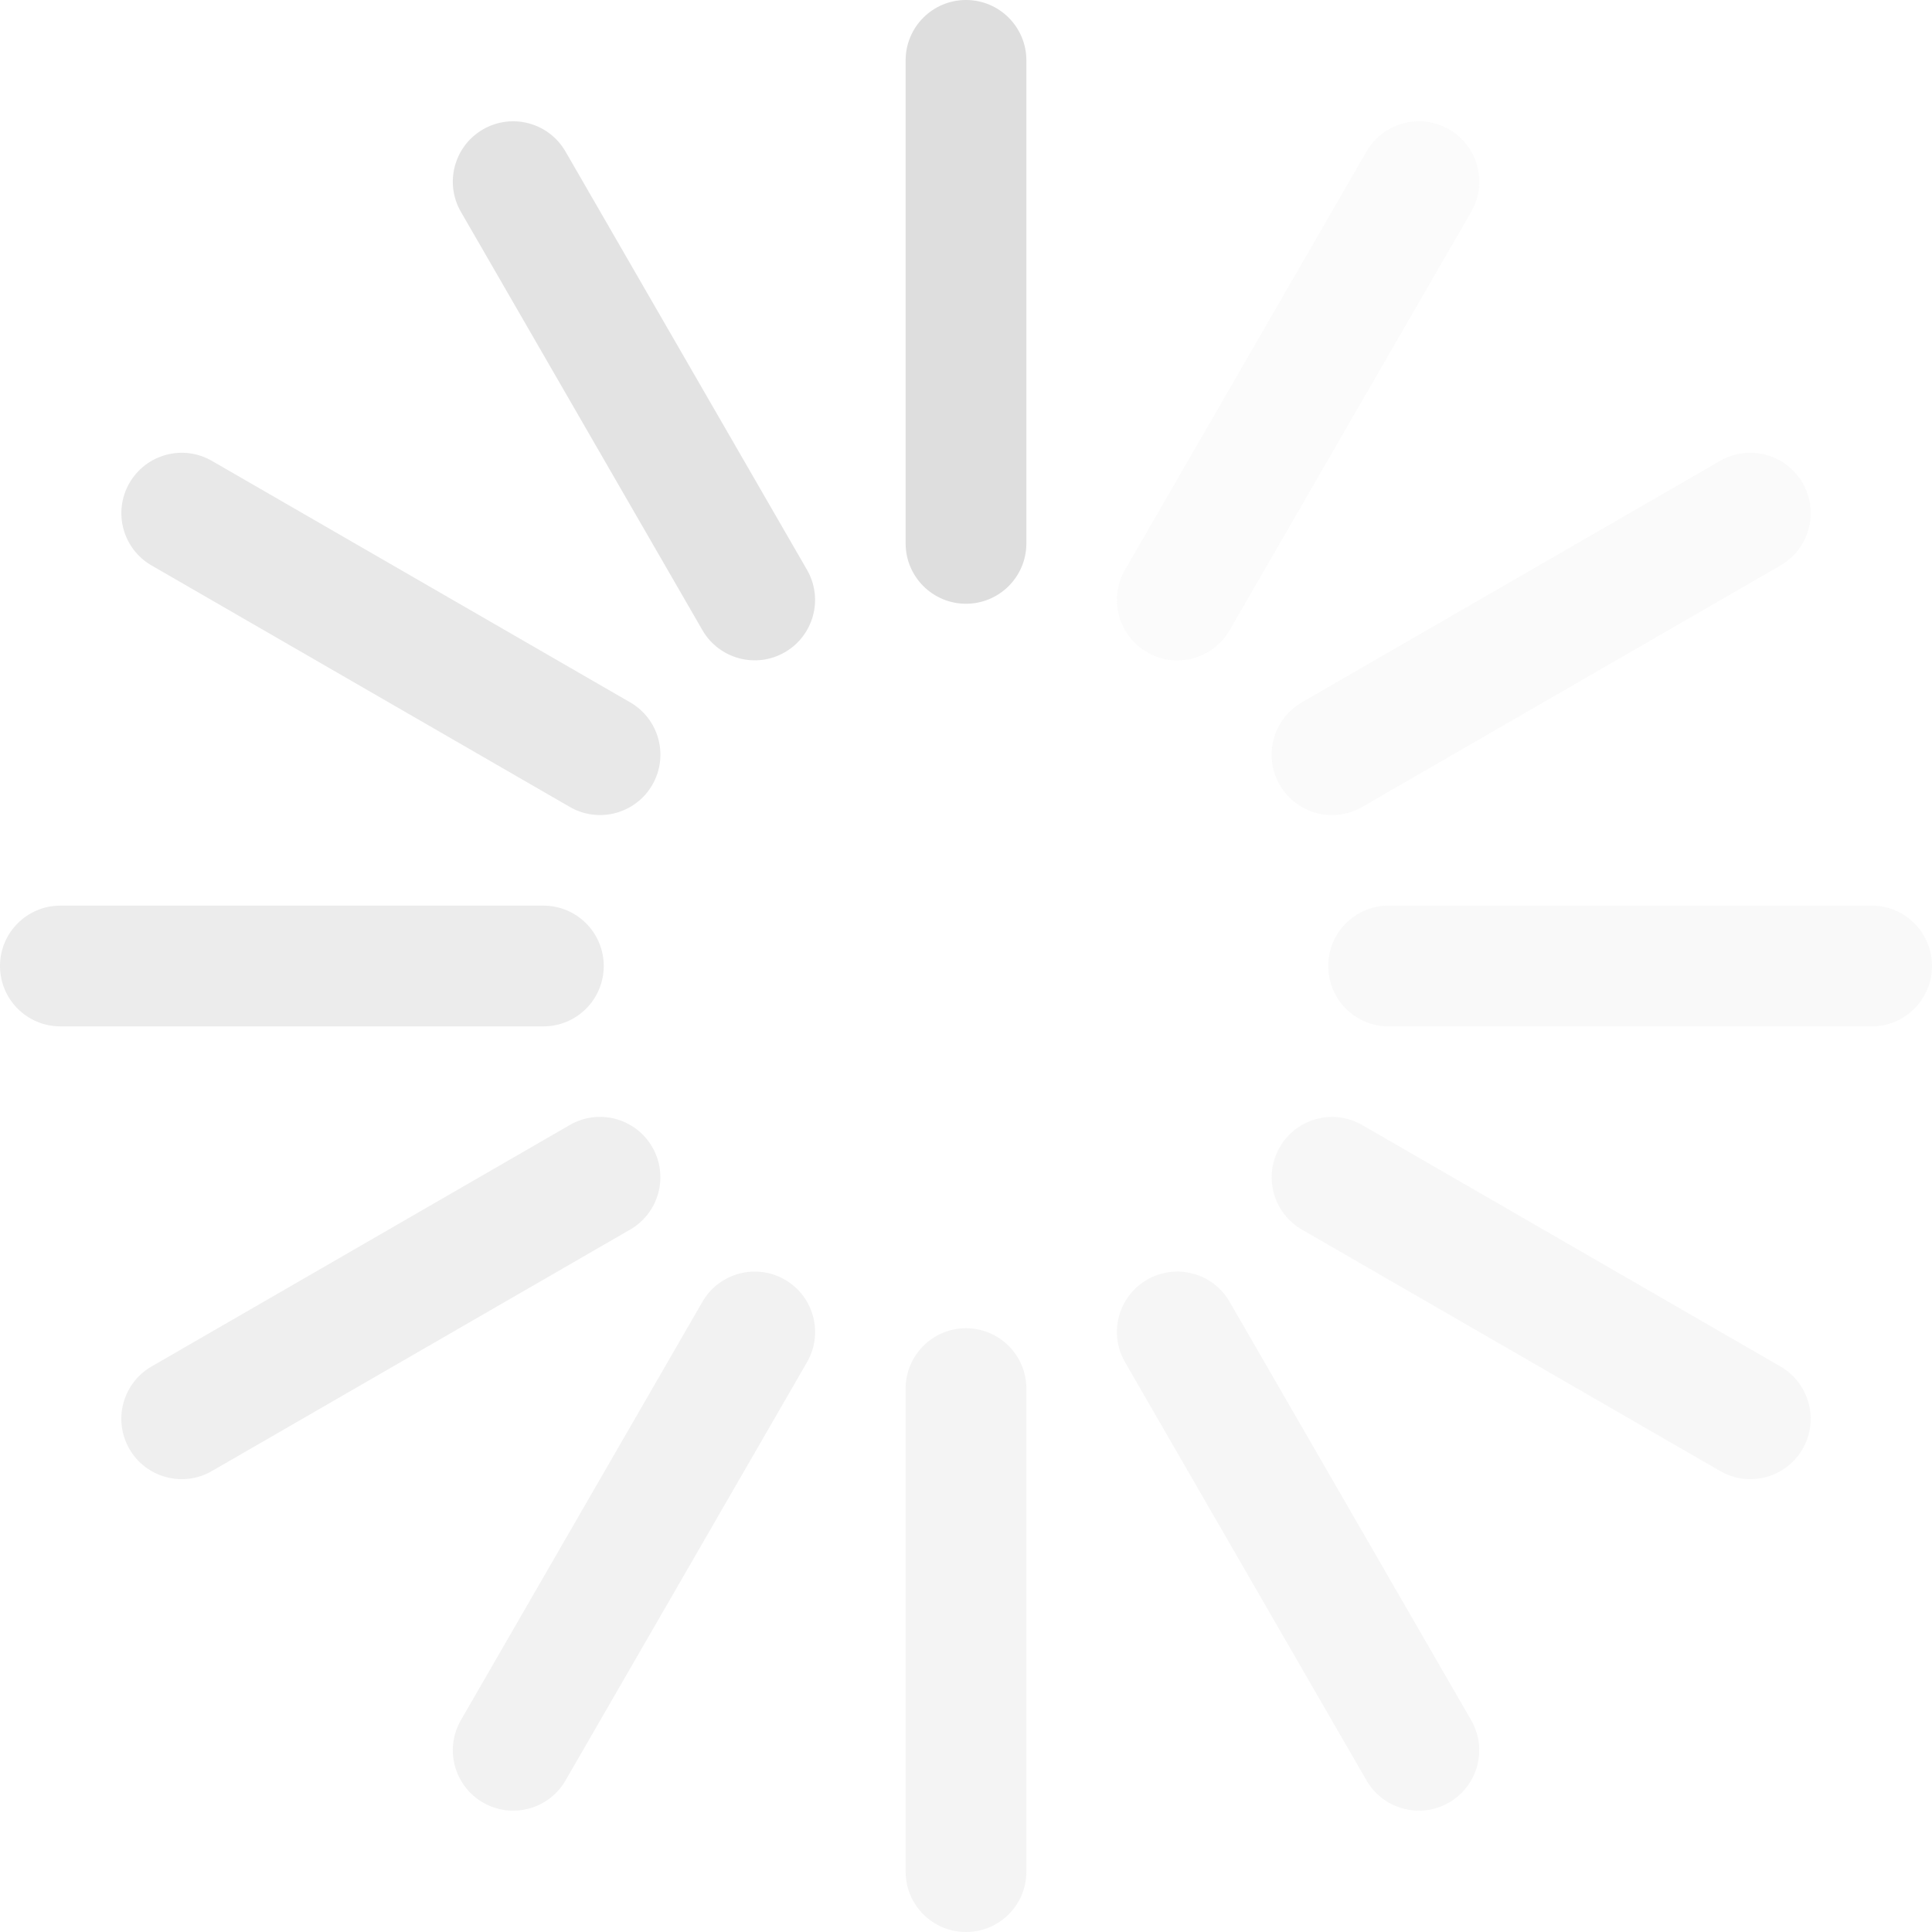
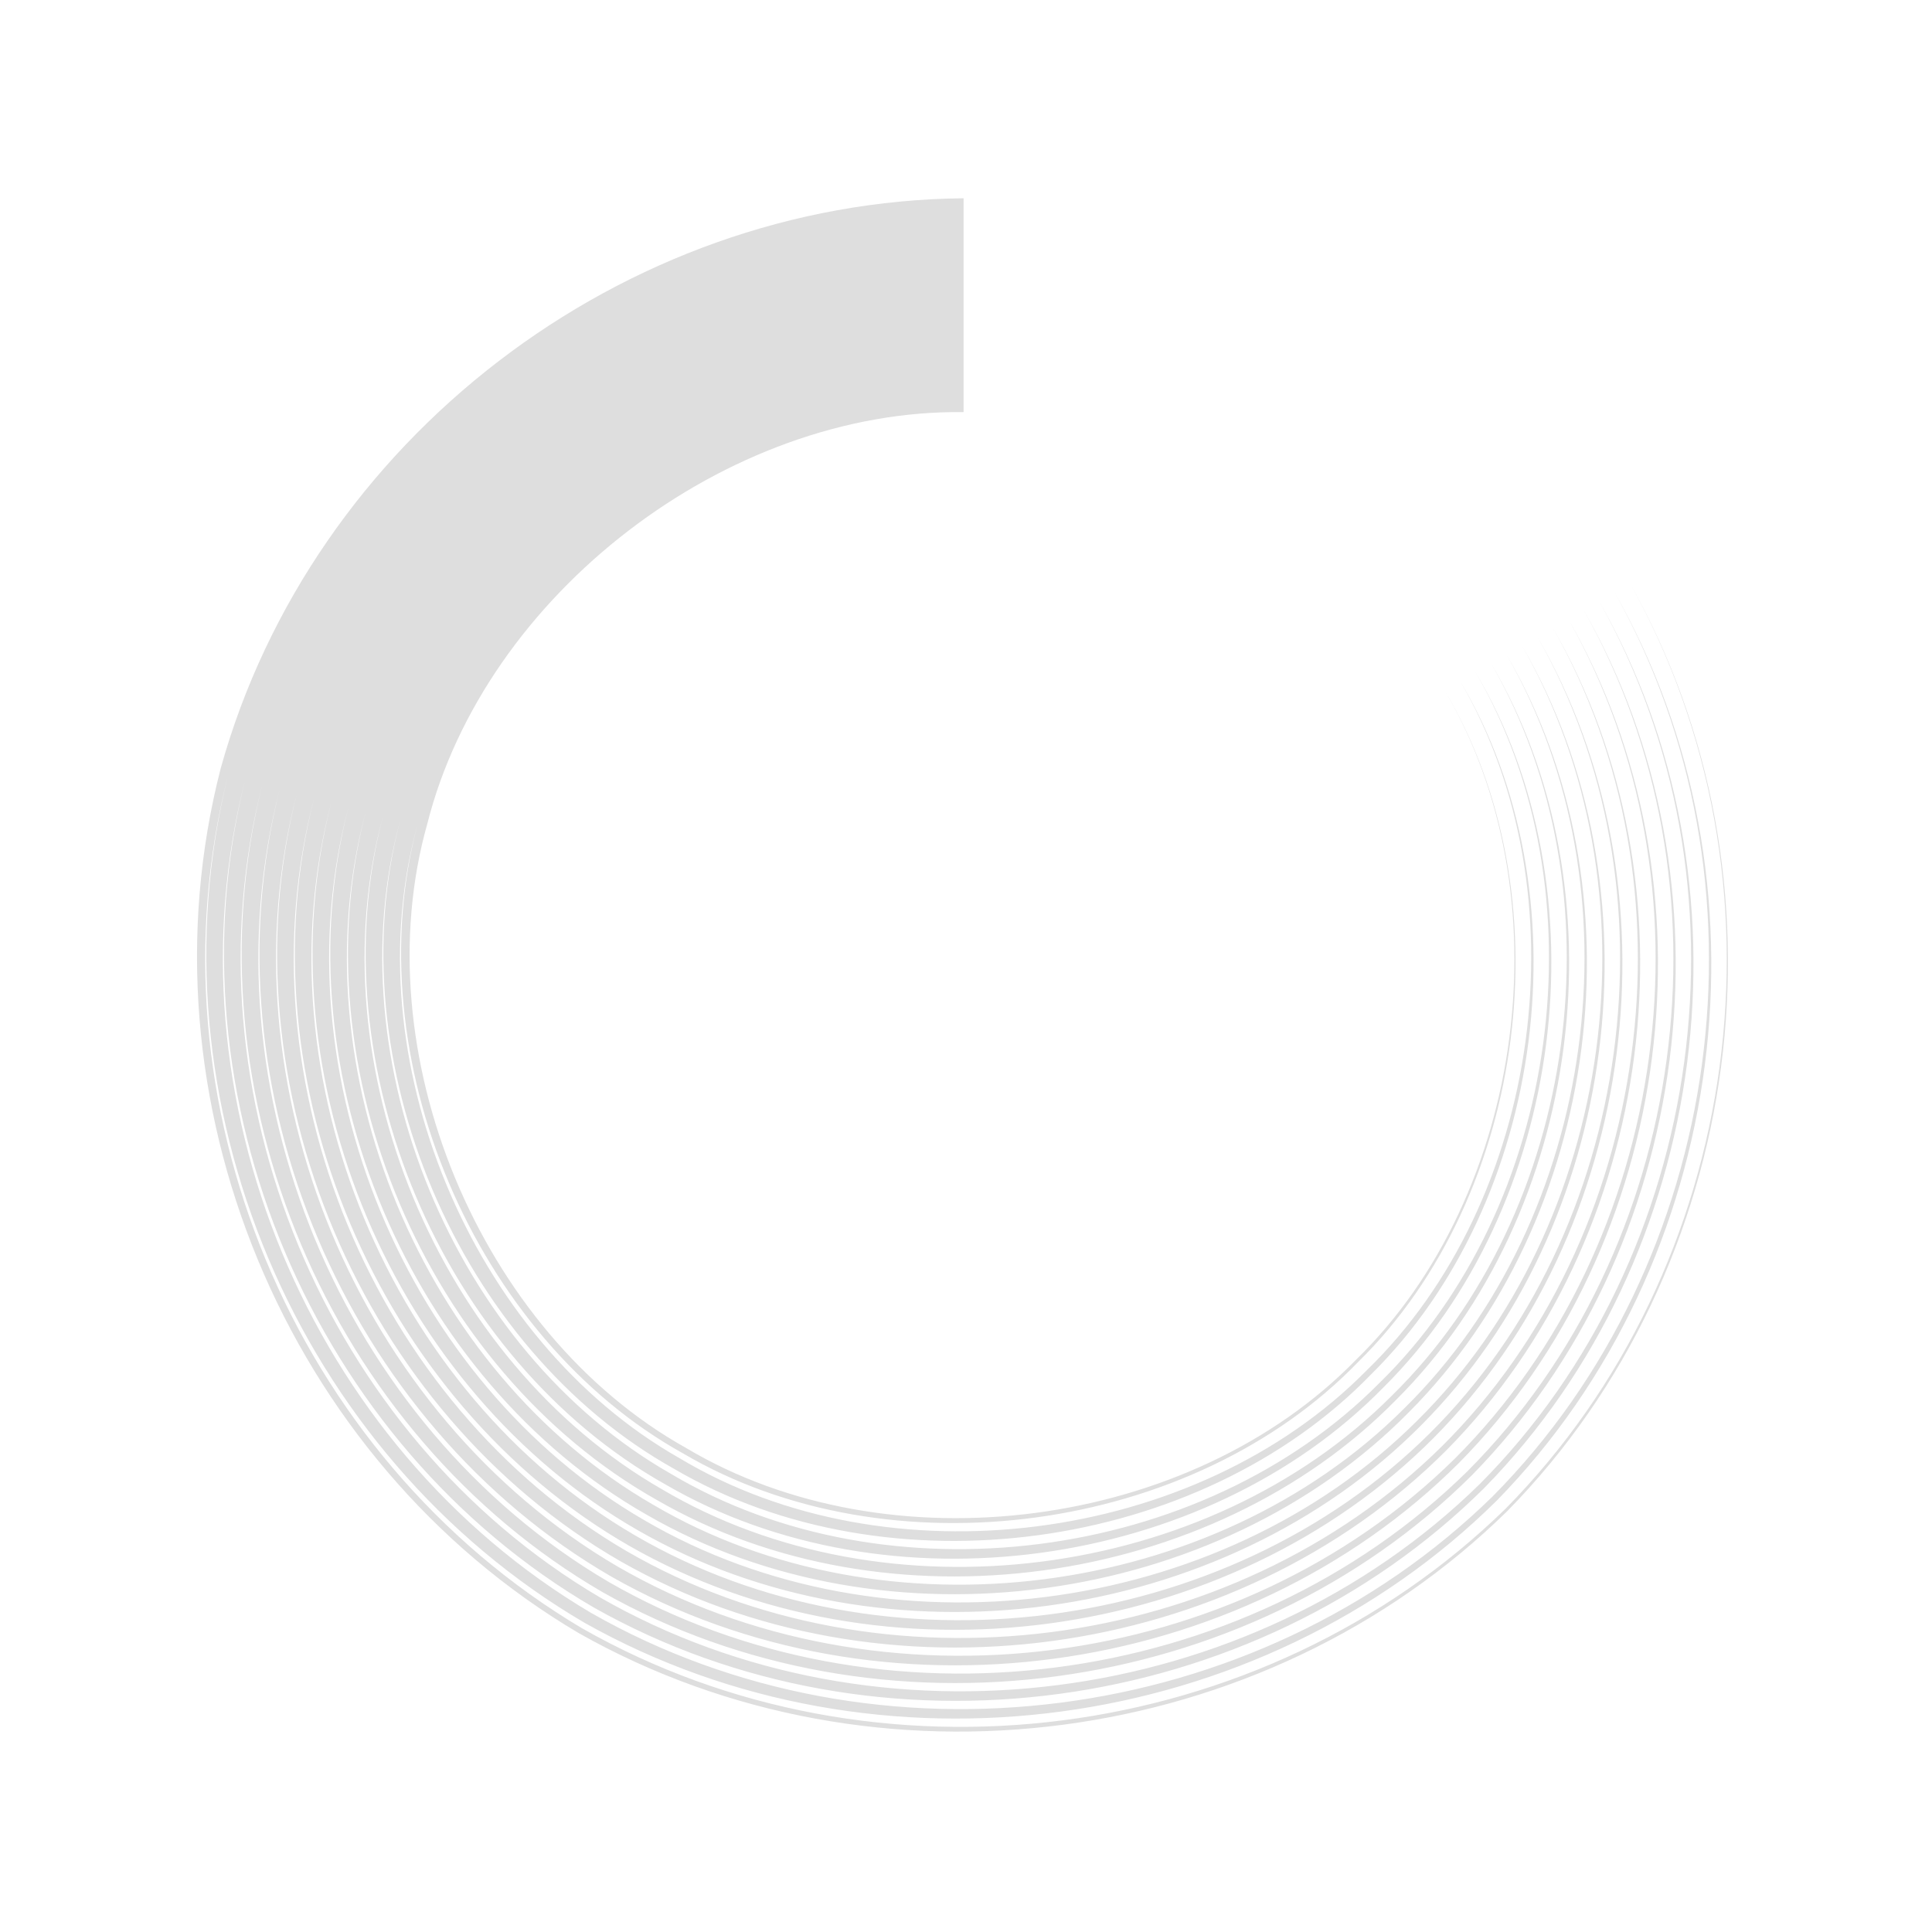
- <svg xmlns="http://www.w3.org/2000/svg" height="16" width="16">
-   <g transform="translate(-773 195)" color="#000" fill="#dedede">
-     <rect height="5" overflow="visible" rx=".5" ry=".5" style="marker:none" width="1" x="780.5" y="-195" />
-     <rect height="5" opacity=".578" overflow="visible" rx=".5" ry=".5" style="marker:none" transform="rotate(-90)" width="1" x="186.5" y="773" />
-     <rect height="5" opacity=".335" overflow="visible" rx=".5" ry=".5" style="marker:none" transform="scale(-1)" width="1" x="-781.5" y="179" />
-     <rect height="5" opacity=".19" overflow="visible" rx=".5" ry=".5" style="marker:none" transform="rotate(90)" width="1" x="-187.5" y="-789" />
-     <rect height="5" opacity=".833" overflow="visible" rx=".5" ry=".5" style="marker:none" transform="rotate(-30)" width="1" x="769.366" y="220.553" />
-     <rect height="5" opacity=".694" overflow="visible" rx=".5" ry=".5" style="marker:none" transform="rotate(-60)" width="1" x="551.947" y="574.866" />
-     <rect height="5" opacity=".482" overflow="visible" rx=".5" ry=".5" style="marker:none" transform="rotate(-120)" width="1" x="-229.053" y="761.866" />
-     <rect height="5" opacity=".402" overflow="visible" rx=".5" ry=".5" style="marker:none" transform="rotate(-150)" width="1" x="-583.366" y="544.447" />
-     <rect height="5" opacity=".28" overflow="visible" rx=".5" ry=".5" style="marker:none" transform="rotate(150)" width="1" x="-770.366" y="-236.553" />
-     <rect height="5" opacity=".23" overflow="visible" rx=".5" ry=".5" style="marker:none" transform="rotate(120)" width="1" x="-552.947" y="-590.866" />
-     <rect height="5" opacity=".16" overflow="visible" rx=".5" ry=".5" style="marker:none" transform="rotate(60)" width="1" x="228.053" y="-777.866" />
-     <rect height="5" opacity=".13" overflow="visible" rx=".5" ry=".5" style="marker:none" transform="rotate(30)" width="1" x="582.366" y="-560.447" />
-   </g>
+ <svg xmlns="http://www.w3.org/2000/svg" width="16" height="16" enable-background="new">
+   <defs>
+     <filter id="a" color-interpolation-filters="sRGB">
+       <feBlend mode="darken" in2="BackgroundImage" />
+     </filter>
+   </defs>
+   <path style="marker:none" d="M7.98 1.643v1.77c-1.96-.026-3.96 1.508-4.441 3.408-.533 1.886.431 4.214 2.142 5.17 1.684 1.004 4.182.675 5.549-.73 1.405-1.367 1.734-3.865.73-5.549 1.01 1.68.695 4.185-.712 5.567-1.37 1.419-3.882 1.763-5.592.757-1.725-.958-2.71-3.282-2.2-5.2-.526 1.914.438 4.258 2.175 5.242 1.723 1.032 4.269.71 5.687-.729 1.451-1.406 1.8-3.958.772-5.712 1.043 1.745.718 4.31-.737 5.747-1.425 1.467-3.997 1.819-5.771.78-1.785-.997-2.793-3.377-2.269-5.365-.54 1.984.448 4.383 2.244 5.407 1.788 1.064 4.393.735 5.866-.752 1.498-1.461 1.855-4.073.795-5.89 1.075 1.81.742 4.434-.76 5.925-1.48 1.514-4.11 1.874-5.95.803-1.845-1.037-2.876-3.471-2.337-5.53-.555 2.055.456 4.508 2.312 5.572 1.853 1.096 4.517.759 6.044-.776 1.546-1.515 1.911-4.186.819-6.068 1.107 1.874.766 4.558-.784 6.103-1.533 1.562-4.224 1.93-6.128.826-1.904-1.076-2.958-3.565-2.406-5.693-.568 2.124.466 4.632 2.382 5.736 1.917 1.128 4.64.783 6.221-.8 1.594-1.569 1.967-4.299.842-6.246 1.14 1.939.792 4.682-.807 6.281-1.587 1.61-4.337 1.986-6.306.85-1.964-1.116-3.04-3.66-2.475-5.858-.582 2.194.475 4.757 2.45 5.9 1.983 1.161 4.766.808 6.4-.822 1.643-1.623 2.023-4.413.866-6.425 1.171 2.004.816 4.807-.83 6.46-1.642 1.658-4.451 2.04-6.485.873-2.023-1.156-3.123-3.755-2.544-6.023-.595 2.264.484 4.882 2.52 6.065 2.047 1.193 4.889.832 6.578-.846 1.69-1.677 2.078-4.526.889-6.602 1.203 2.068.84 4.93-.854 6.637-1.696 1.706-4.564 2.097-6.662.897-2.084-1.196-3.207-3.85-2.613-6.188-.61 2.335.493 5.007 2.588 6.23 2.112 1.225 5.013.856 6.756-.87 1.738-1.731 2.134-4.64.913-6.78 1.235 2.133.864 5.054-.878 6.815-1.75 1.754-4.677 2.153-6.84.92-2.144-1.235-3.29-3.943-2.682-6.352-.623 2.405.502 5.132 2.657 6.395 2.176 1.257 5.137.88 6.934-.893 1.786-1.786 2.19-4.753.936-6.96 1.268 2.198.89 5.18-.9 6.994-1.804 1.802-4.792 2.209-7.019.944-2.203-1.274-3.372-4.038-2.75-6.517-.638 2.475.51 5.258 2.726 6.56 2.24 1.289 5.26.905 7.112-.917 1.833-1.84 2.245-4.866.959-7.137 1.3 2.262.913 5.303-.924 7.172-1.858 1.849-4.905 2.263-7.197.967-2.263-1.314-3.455-4.133-2.82-6.682-.65 2.545.521 5.383 2.796 6.724 2.305 1.322 5.385.93 7.29-.94 1.881-1.893 2.3-4.98.983-7.315 1.332 2.327.937 5.427-.948 7.35-1.912 1.897-5.018 2.32-7.374.99-2.323-1.353-3.538-4.226-2.89-6.846-.664 2.616.53 5.508 2.865 6.889 2.37 1.354 5.51.954 7.468-.963 1.93-1.948 2.357-5.094 1.007-7.493 1.364 2.391.962 5.55-.972 7.527-1.966 1.945-5.13 2.375-7.552 1.014-2.383-1.393-3.621-4.321-2.958-7.01-.679 2.685.539 5.632 2.933 7.053 2.435 1.386 5.633.978 7.647-.987 1.977-2.002 2.412-5.207 1.03-7.671 1.39 2.46.966 5.672-1.013 7.688-2.017 1.979-5.228 2.402-7.688 1.012-2.433-1.436-3.672-4.428-2.967-7.164.757-2.721 3.327-4.693 6.151-4.72z" color="#000" overflow="visible" fill="#dedede" stroke-width="3.385" enable-background="accumulate" />
</svg>
